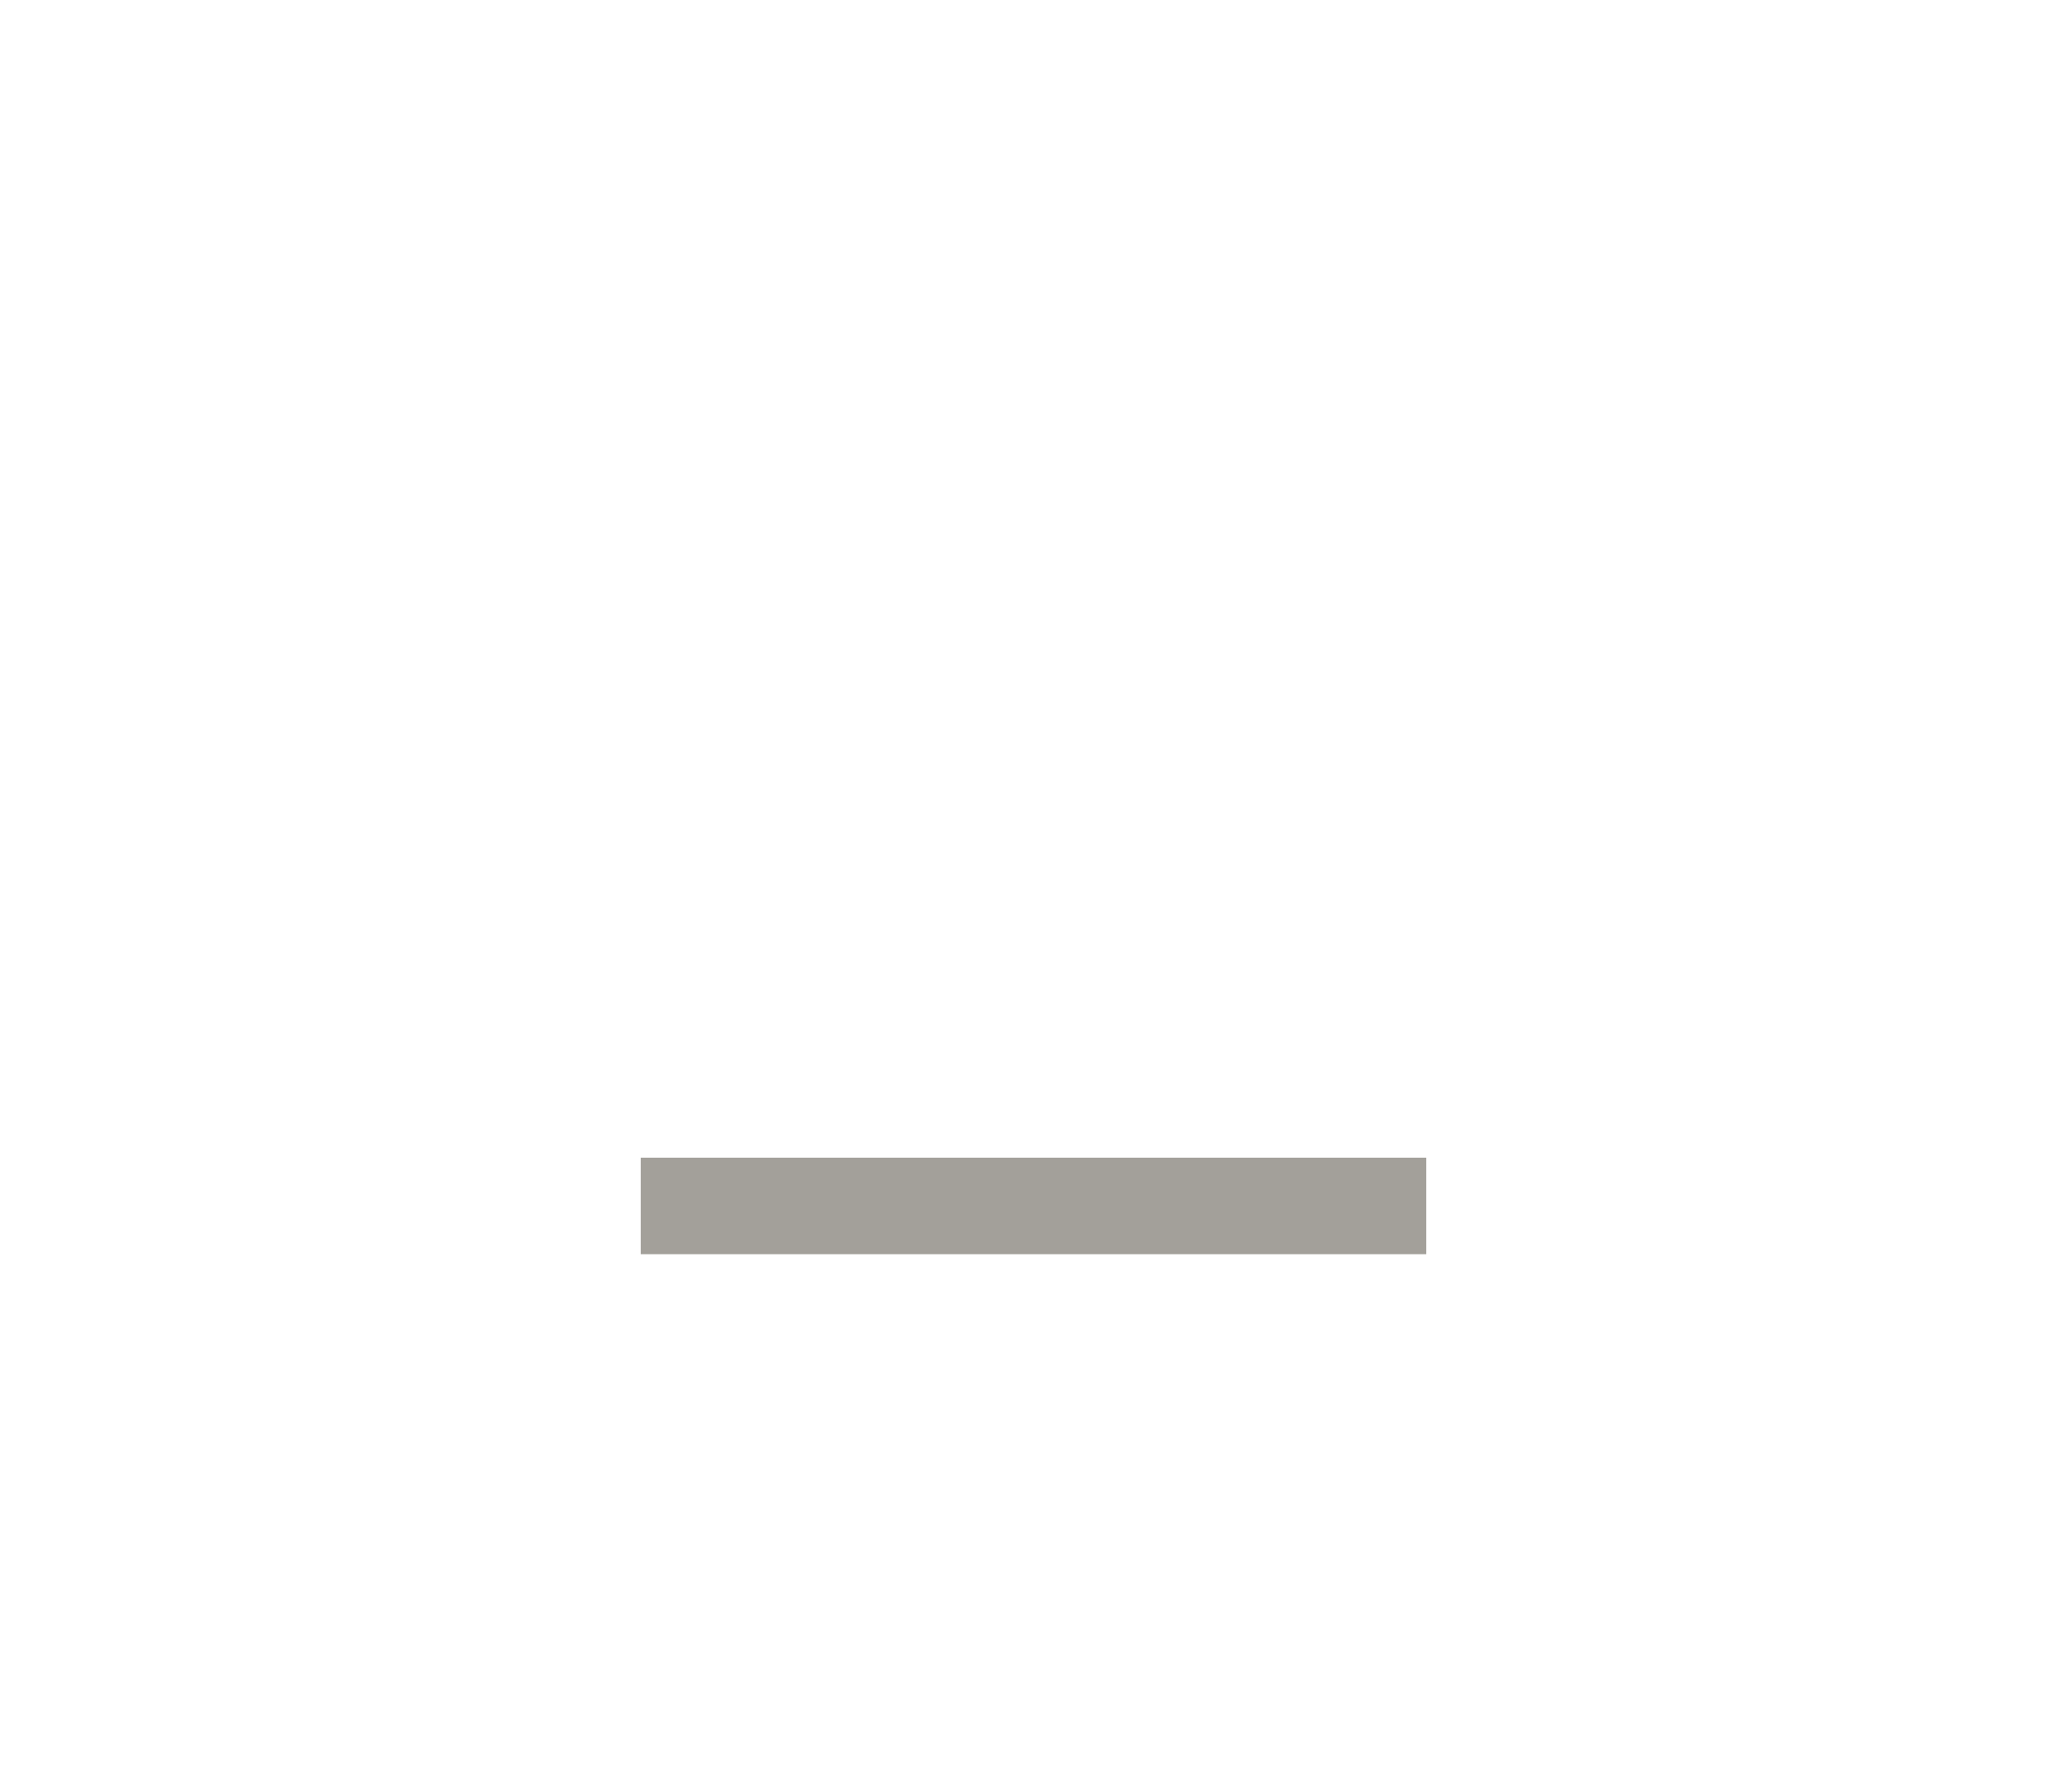
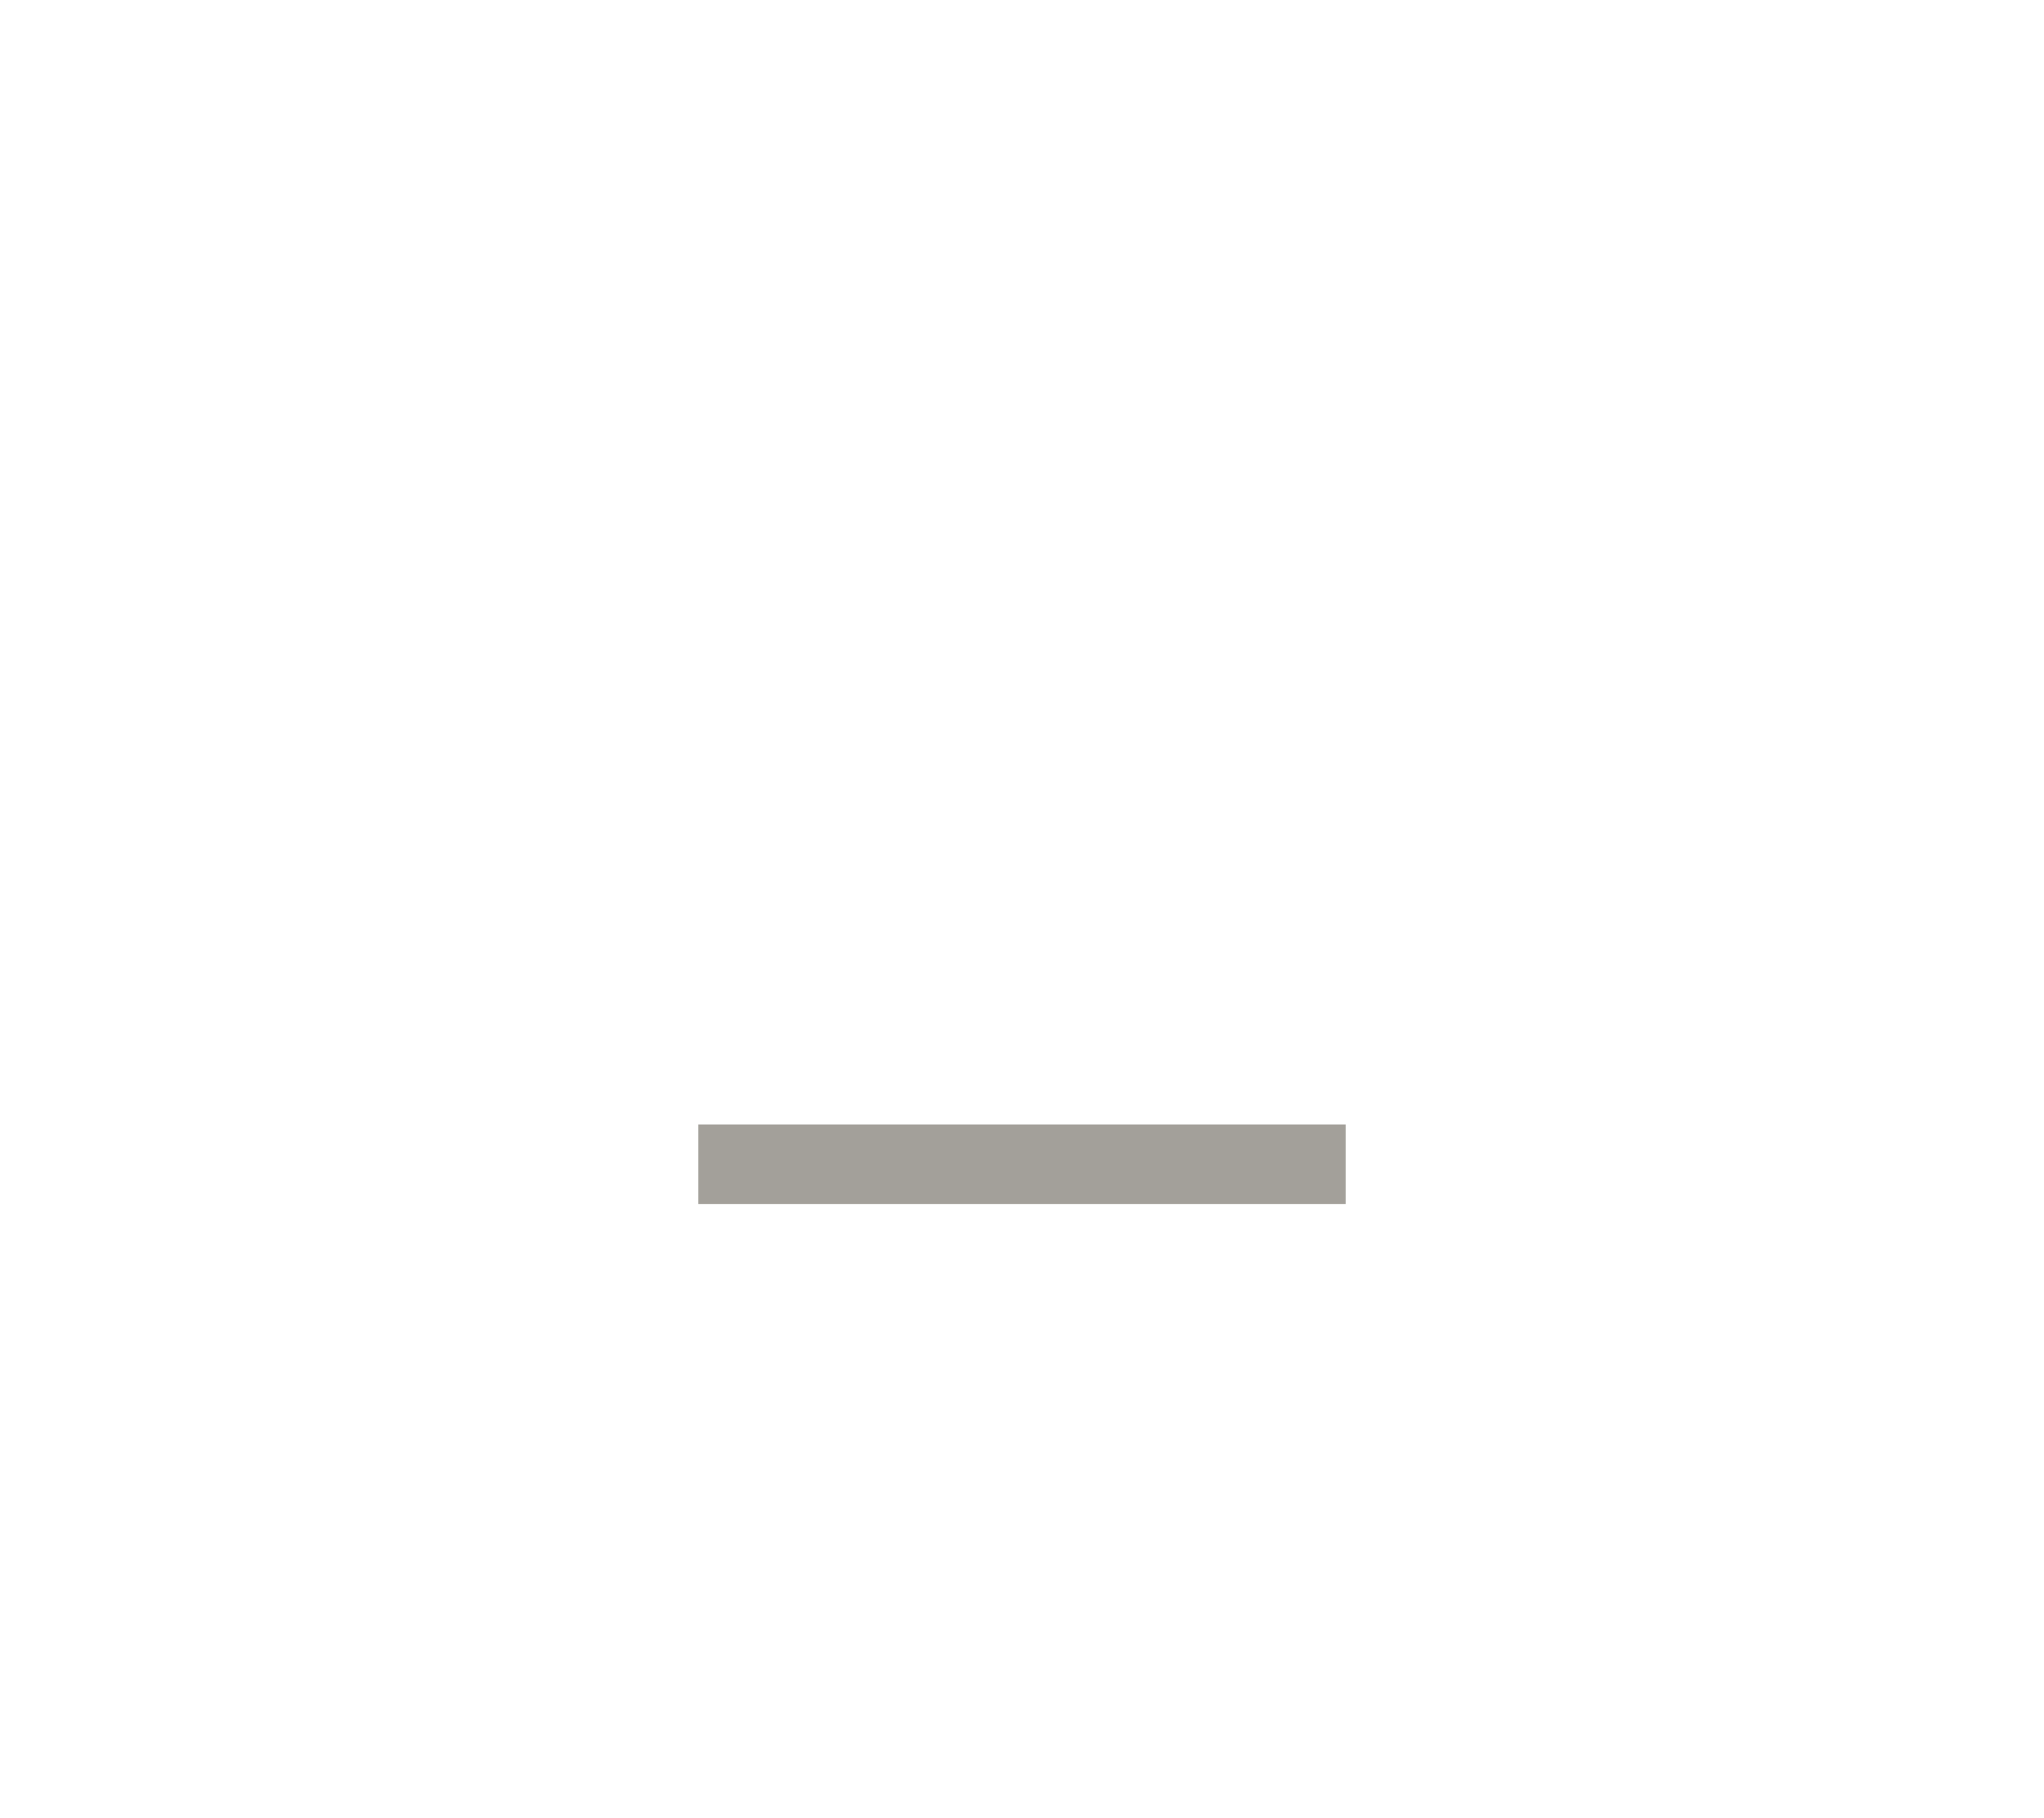
- <svg xmlns="http://www.w3.org/2000/svg" width="30" height="26" viewBox="0 0 30 26">
-   <path d="M10 17.5H20" fill="none" stroke="#a3a09a" stroke-width="1.4" stroke-linecap="square" stroke-linejoin="miter" />
+ <svg xmlns="http://www.w3.org/2000/svg" width="36" height="32" viewBox="0 0 36 32">
+   <path d="M13 20.5H23" fill="none" stroke="#a3a09a" stroke-width="1.4" stroke-linecap="square" stroke-linejoin="miter" />
</svg>
